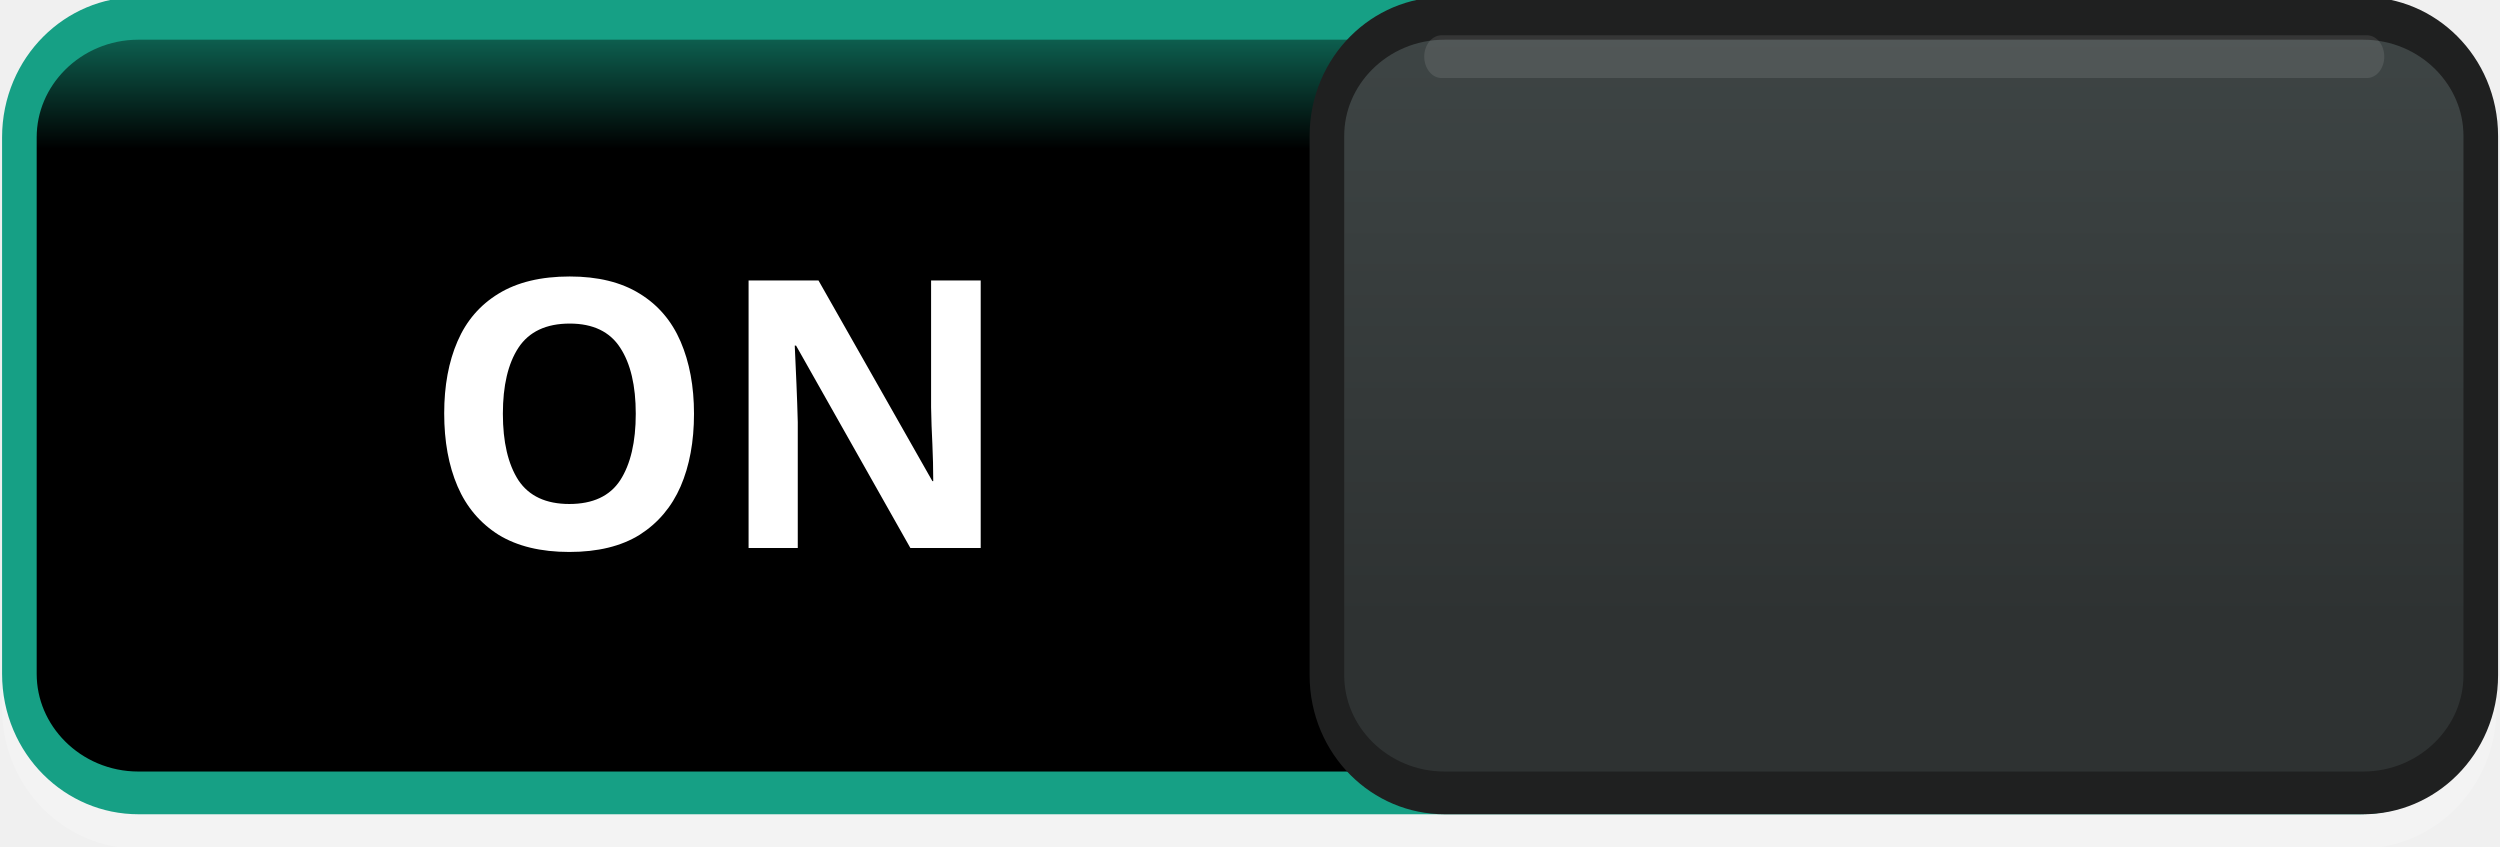
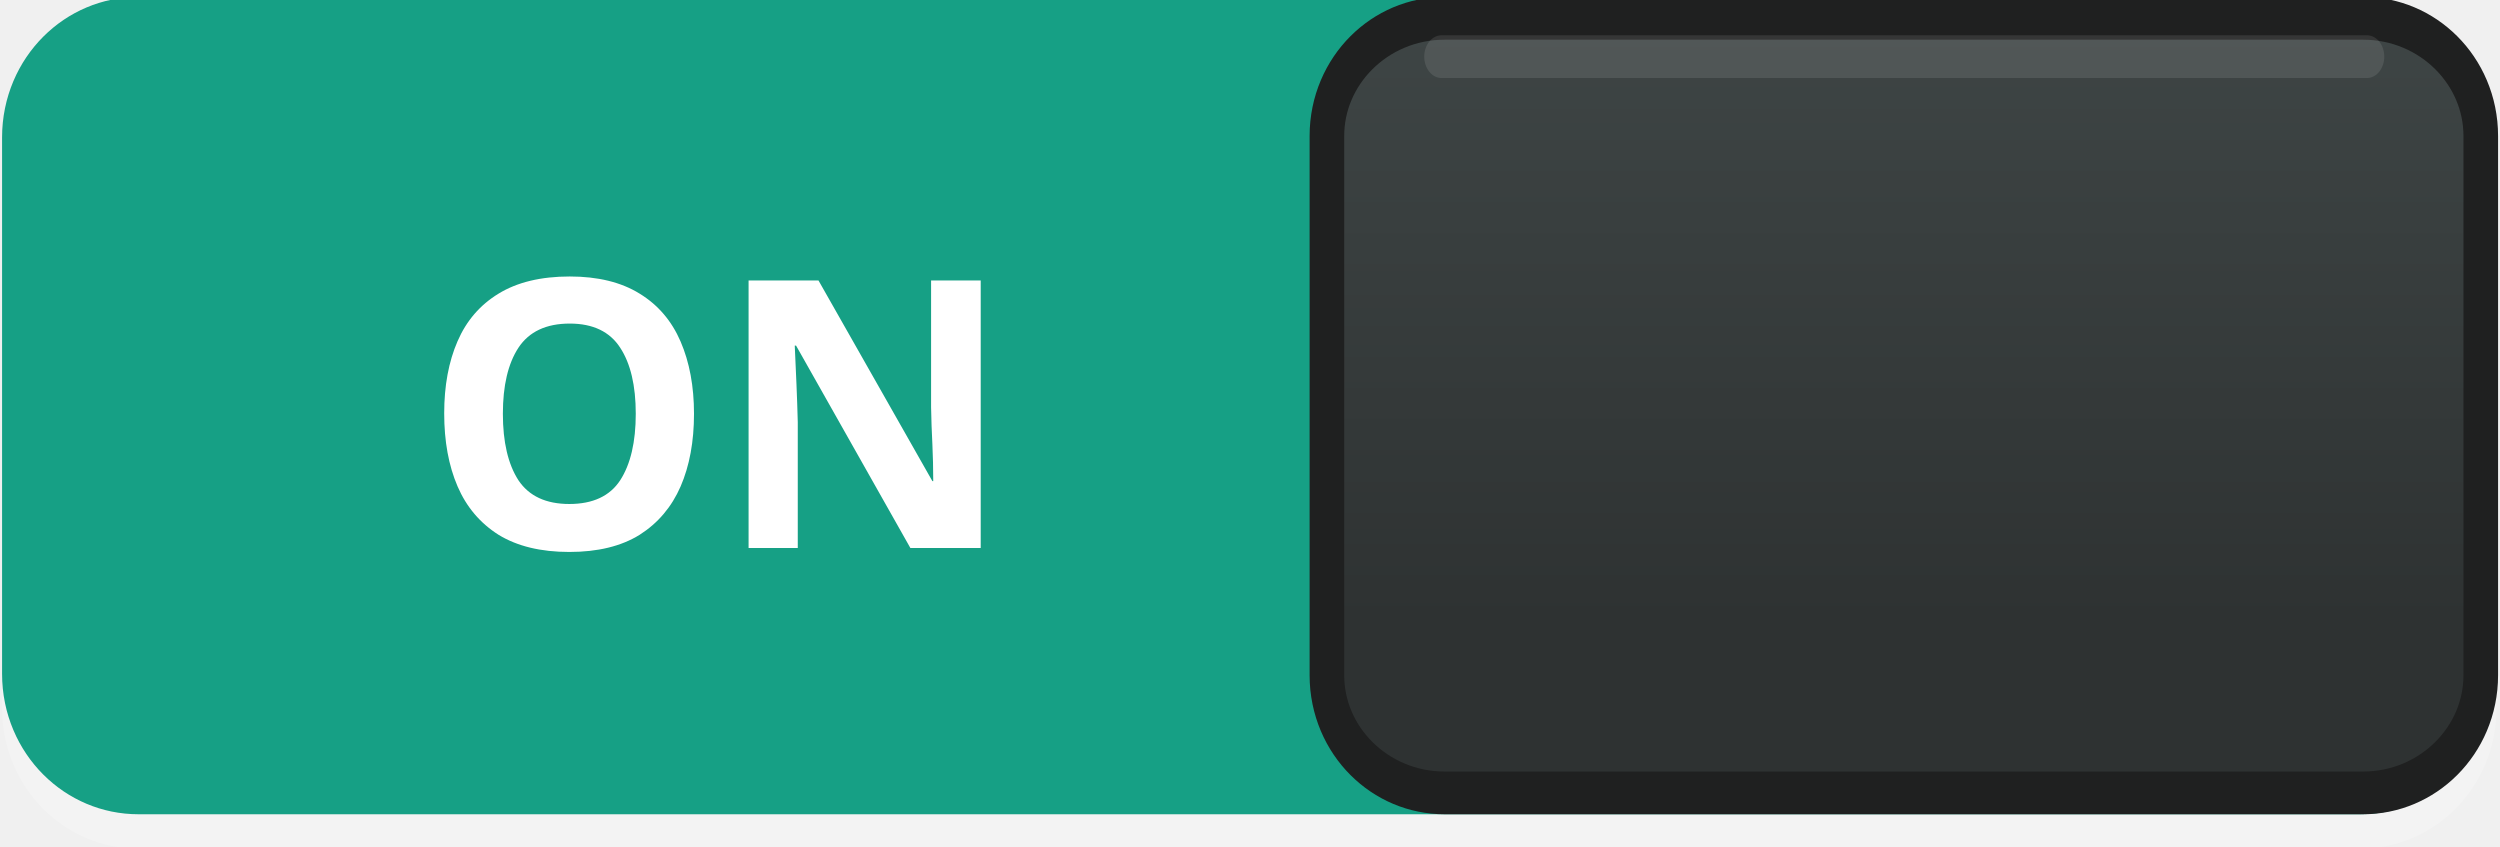
<svg xmlns="http://www.w3.org/2000/svg" xmlns:xlink="http://www.w3.org/1999/xlink" width="65" height="22" id="svg2857" version="1.1">
  <defs id="defs2859">
    <linearGradient xlink:href="#linearGradient76469-7-7-4" id="linearGradient38024" gradientUnits="userSpaceOnUse" gradientTransform="matrix(1.021546,0,0,1.032258,717.2287,428.6847)" x1="6" y1="102.955" x2="6" y2="84.505" />
    <linearGradient id="linearGradient76469-7-7-4">
      <stop style="stop-color:#2e3232;stop-opacity:1" offset="0" id="stop76471-7-1-5" />
      <stop style="stop-color:#3e4545;stop-opacity:1" offset="1" id="stop76473-9-0-0" />
    </linearGradient>
    <linearGradient id="linearGradient77461-1">
      <stop id="stop77463-1" offset="0" style="stop-color:#16a085;stop-opacity:1" />
-       <stop id="stop77465-4" offset="1" style="stop-color:##64FFA4;stop-opacity:1" />
+       <stop id="stop77465-4" offset="1" style="stop-color:#16a085;stop-opacity:1" />
    </linearGradient>
    <linearGradient xlink:href="#linearGradient77461-1" id="linearGradient77551-6-5" gradientUnits="userSpaceOnUse" gradientTransform="matrix(0.8527367,0,0,0.8055442,-969.4161,-778.003)" x1="1164.764" y1="962.937" x2="1164.764" y2="970.514" />
    <linearGradient xlink:href="#linearGradient77461-1" id="linearGradient11198" gradientUnits="userSpaceOnUse" gradientTransform="matrix(1.306667,0,0,1,-1066.371,794.2532)" x1="1322.583" y1="-312.519" x2="1322.583" y2="-306.535" />
  </defs>
  <g id="layer1" transform="translate(-444.6429,-781.3622)">
    <g transform="matrix(0.6526046,0,0,0.8055442,99.59264,-636.3217)" id="g37994">
      <g id="g37996" transform="translate(-115,1277)">
        <rect style="color:#000000;fill:none;stroke:#ffffff;stroke-width:1.379;stroke-linecap:round;stroke-linejoin:miter;stroke-miterlimit:4;stroke-opacity:1;stroke-dasharray:none;stroke-dashoffset:0;marker:none;visibility:visible;display:inline;overflow:visible;enable-background:accumulate;opacity:0.196" id="rect13475" width="98" height="25" x="644.5" y="484.611" rx="4.743" ry="3.842" />
        <rect ry="3.842" rx="4.743" y="483.5" x="644.5" height="25" width="98" id="rect38000" style="color:#000000;fill:url(#linearGradient11198);fill-opacity:1;fill-rule:nonzero;stroke:#16a085;stroke-width:1.379;stroke-linecap:round;stroke-linejoin:miter;stroke-miterlimit:4;stroke-opacity:1;stroke-dasharray:none;stroke-dashoffset:0;marker:none;visibility:visible;display:inline;overflow:visible;enable-background:accumulate;clip-rule:nonzero;opacity:1;isolation:auto;mix-blend-mode:normal;color-interpolation:sRGB;color-interpolation-filters:linearRGB;solid-color:#000000;solid-opacity:1;filter-blend-mode:normal;filter-gaussianBlur-deviation:0;color-rendering:auto;image-rendering:auto;shape-rendering:auto;text-rendering:auto" />
      </g>
      <g transform="translate(2.0625,-2)" id="g38002">
        <g transform="translate(-115,1247)" style="display:inline" id="g38004">
          <rect ry="3.797" rx="4.687" y="515.5" x="694.53" height="25" width="45.97" id="rect38006" style="color:#000000;fill:url(#linearGradient38024);fill-opacity:1;fill-rule:nonzero;stroke:#1f2020;stroke-width:1.379;stroke-linecap:butt;stroke-linejoin:miter;stroke-miterlimit:4;stroke-opacity:1;stroke-dasharray:none;stroke-dashoffset:0;marker:none;visibility:visible;display:inline;overflow:visible;enable-background:accumulate" />
          <path style="opacity:0.1;color:#000000;fill:none;stroke:#ffffff;stroke-width:1.379px;stroke-linecap:round;stroke-linejoin:miter;stroke-miterlimit:4;stroke-opacity:1;stroke-dasharray:none;stroke-dashoffset:0;marker:none;visibility:visible;display:inline;overflow:visible;enable-background:accumulate" d="m 699.097,516.736 36.869,0" id="path38016" />
        </g>
      </g>
      <text transform="scale(1.100095,0.9090127)" id="text38018" y="1955.521" x="495.942" style="font-size:13.3px;font-style:normal;font-variant:normal;font-weight:bold;font-stretch:normal;line-height:125%;letter-spacing:0px;word-spacing:0px;fill:#ffffff;fill-opacity:1;stroke:none;font-family:Cantarell;-inkscape-font-specification:Cantarell Bold" xml:space="preserve">
        <tspan y="1955.521" x="495.942" id="tspan38020">ON</tspan>
      </text>
    </g>
  </g>
</svg>
